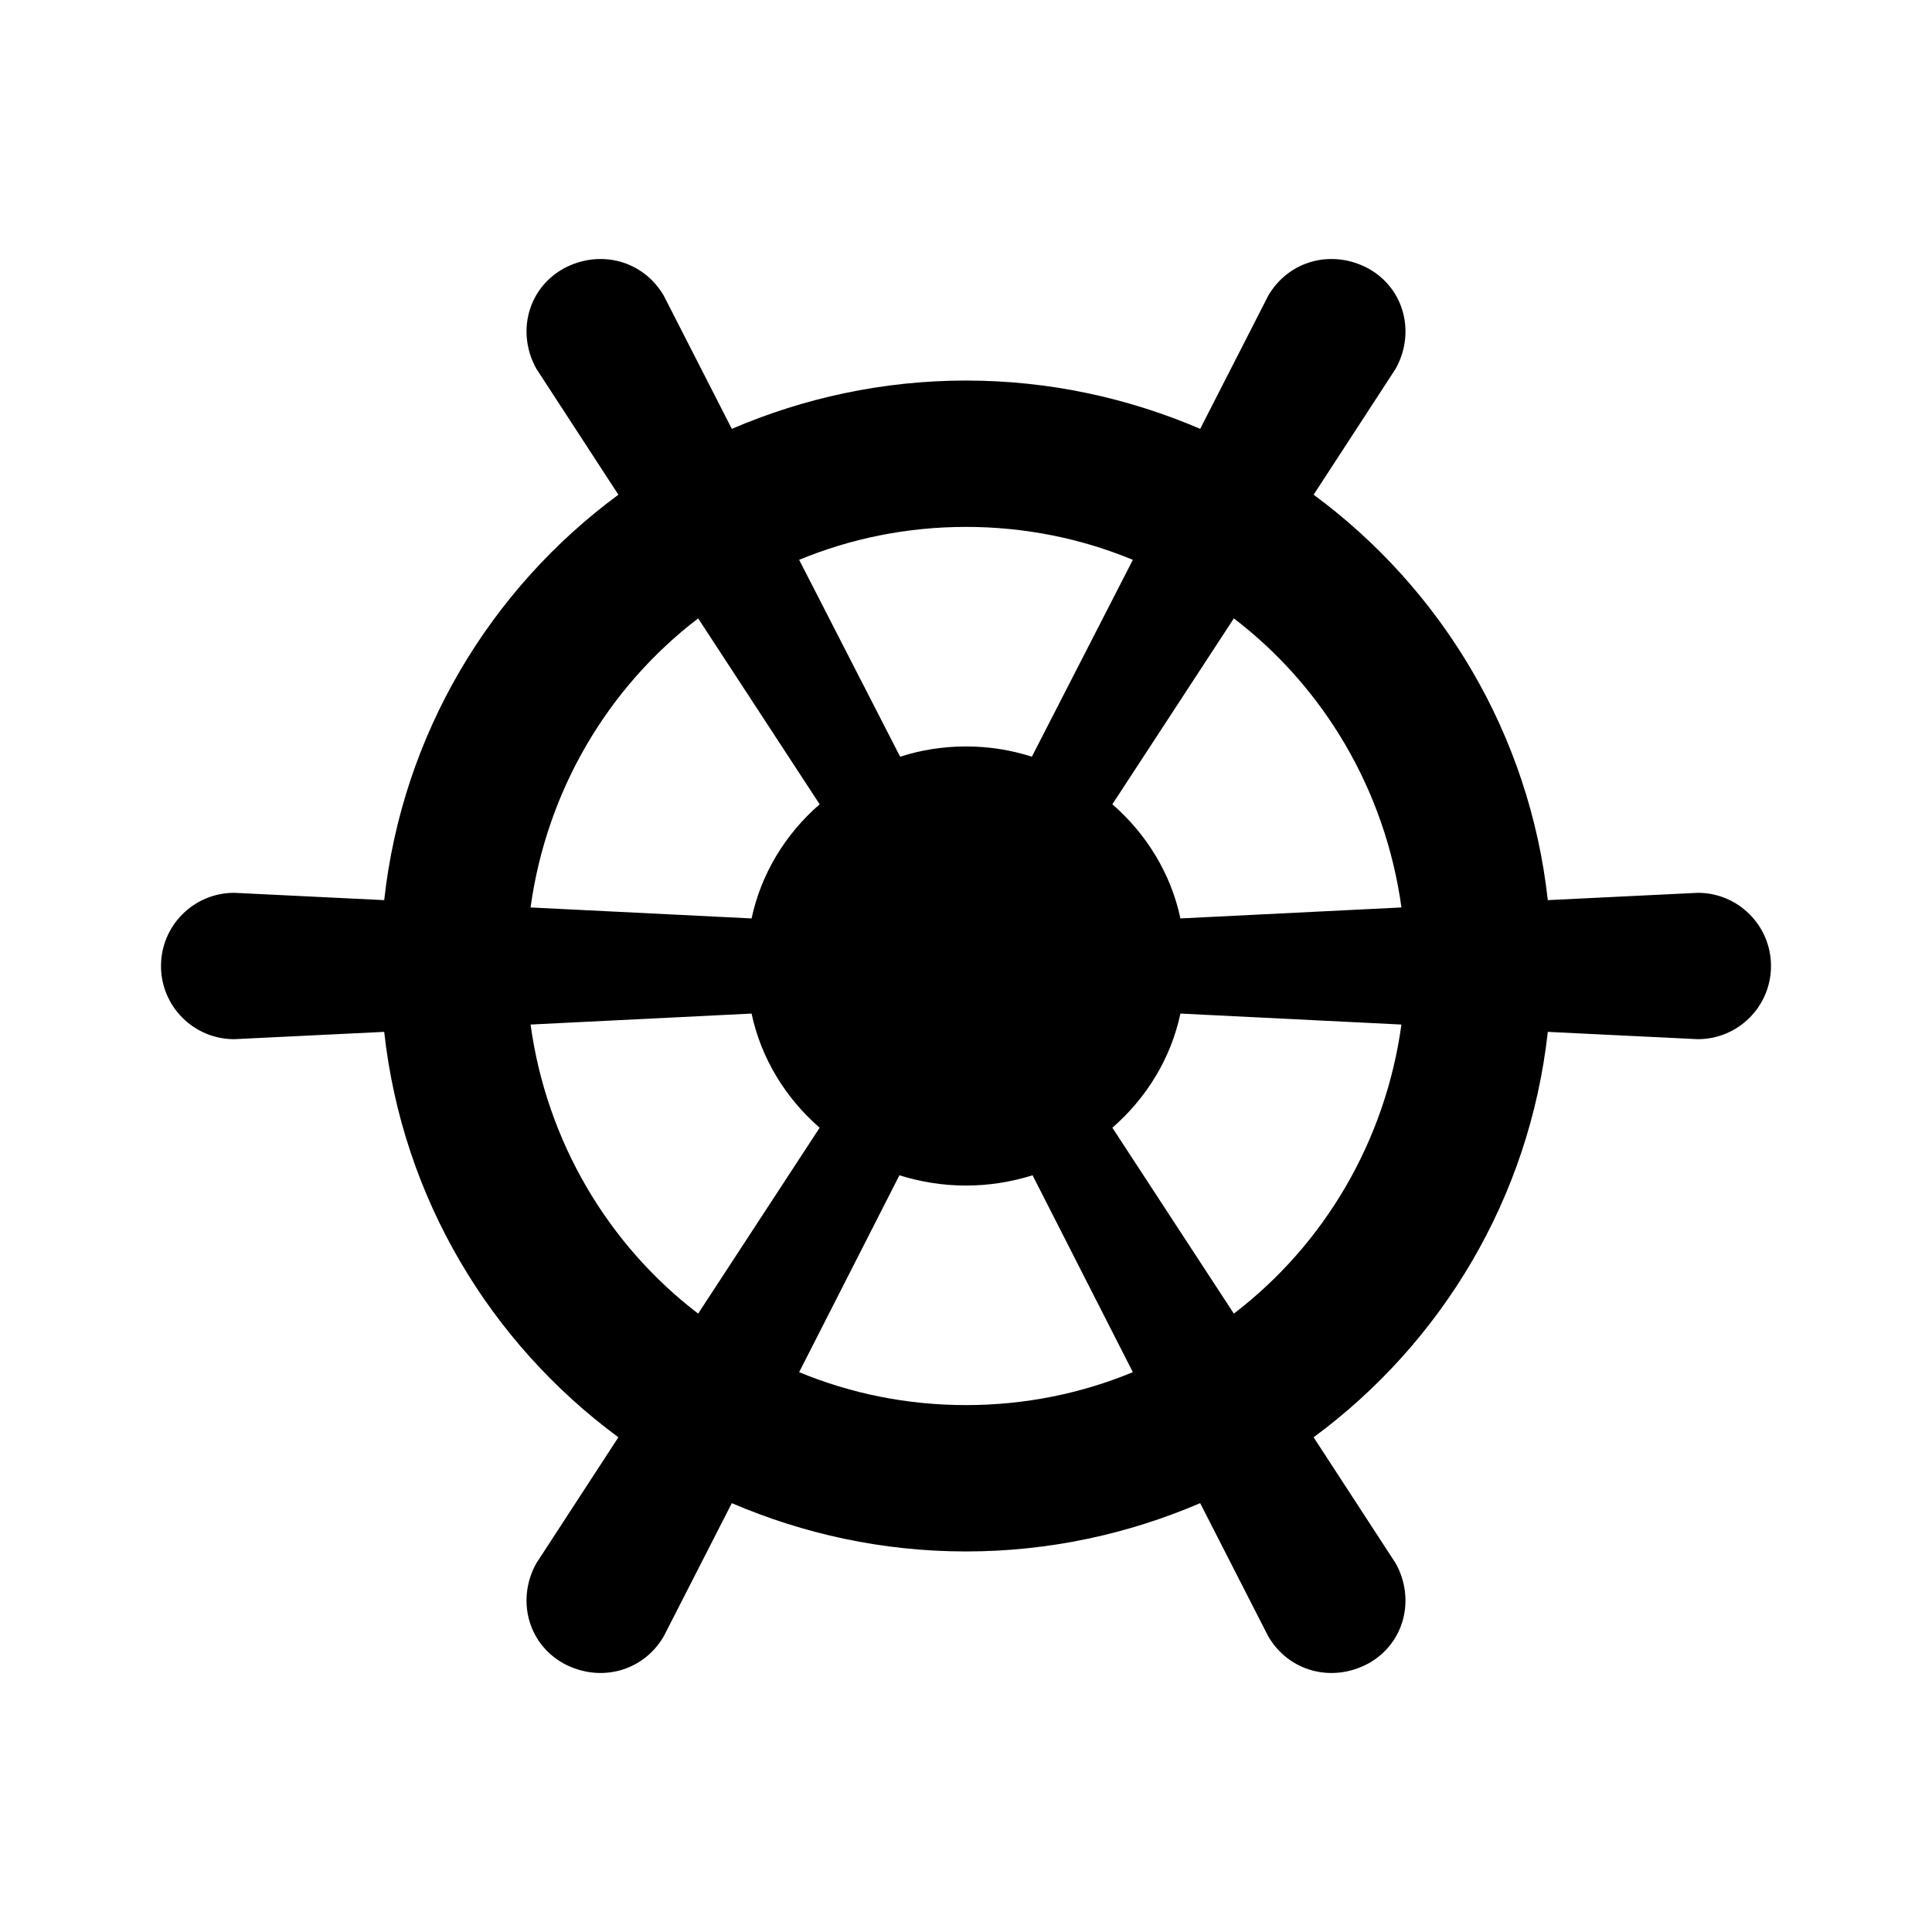
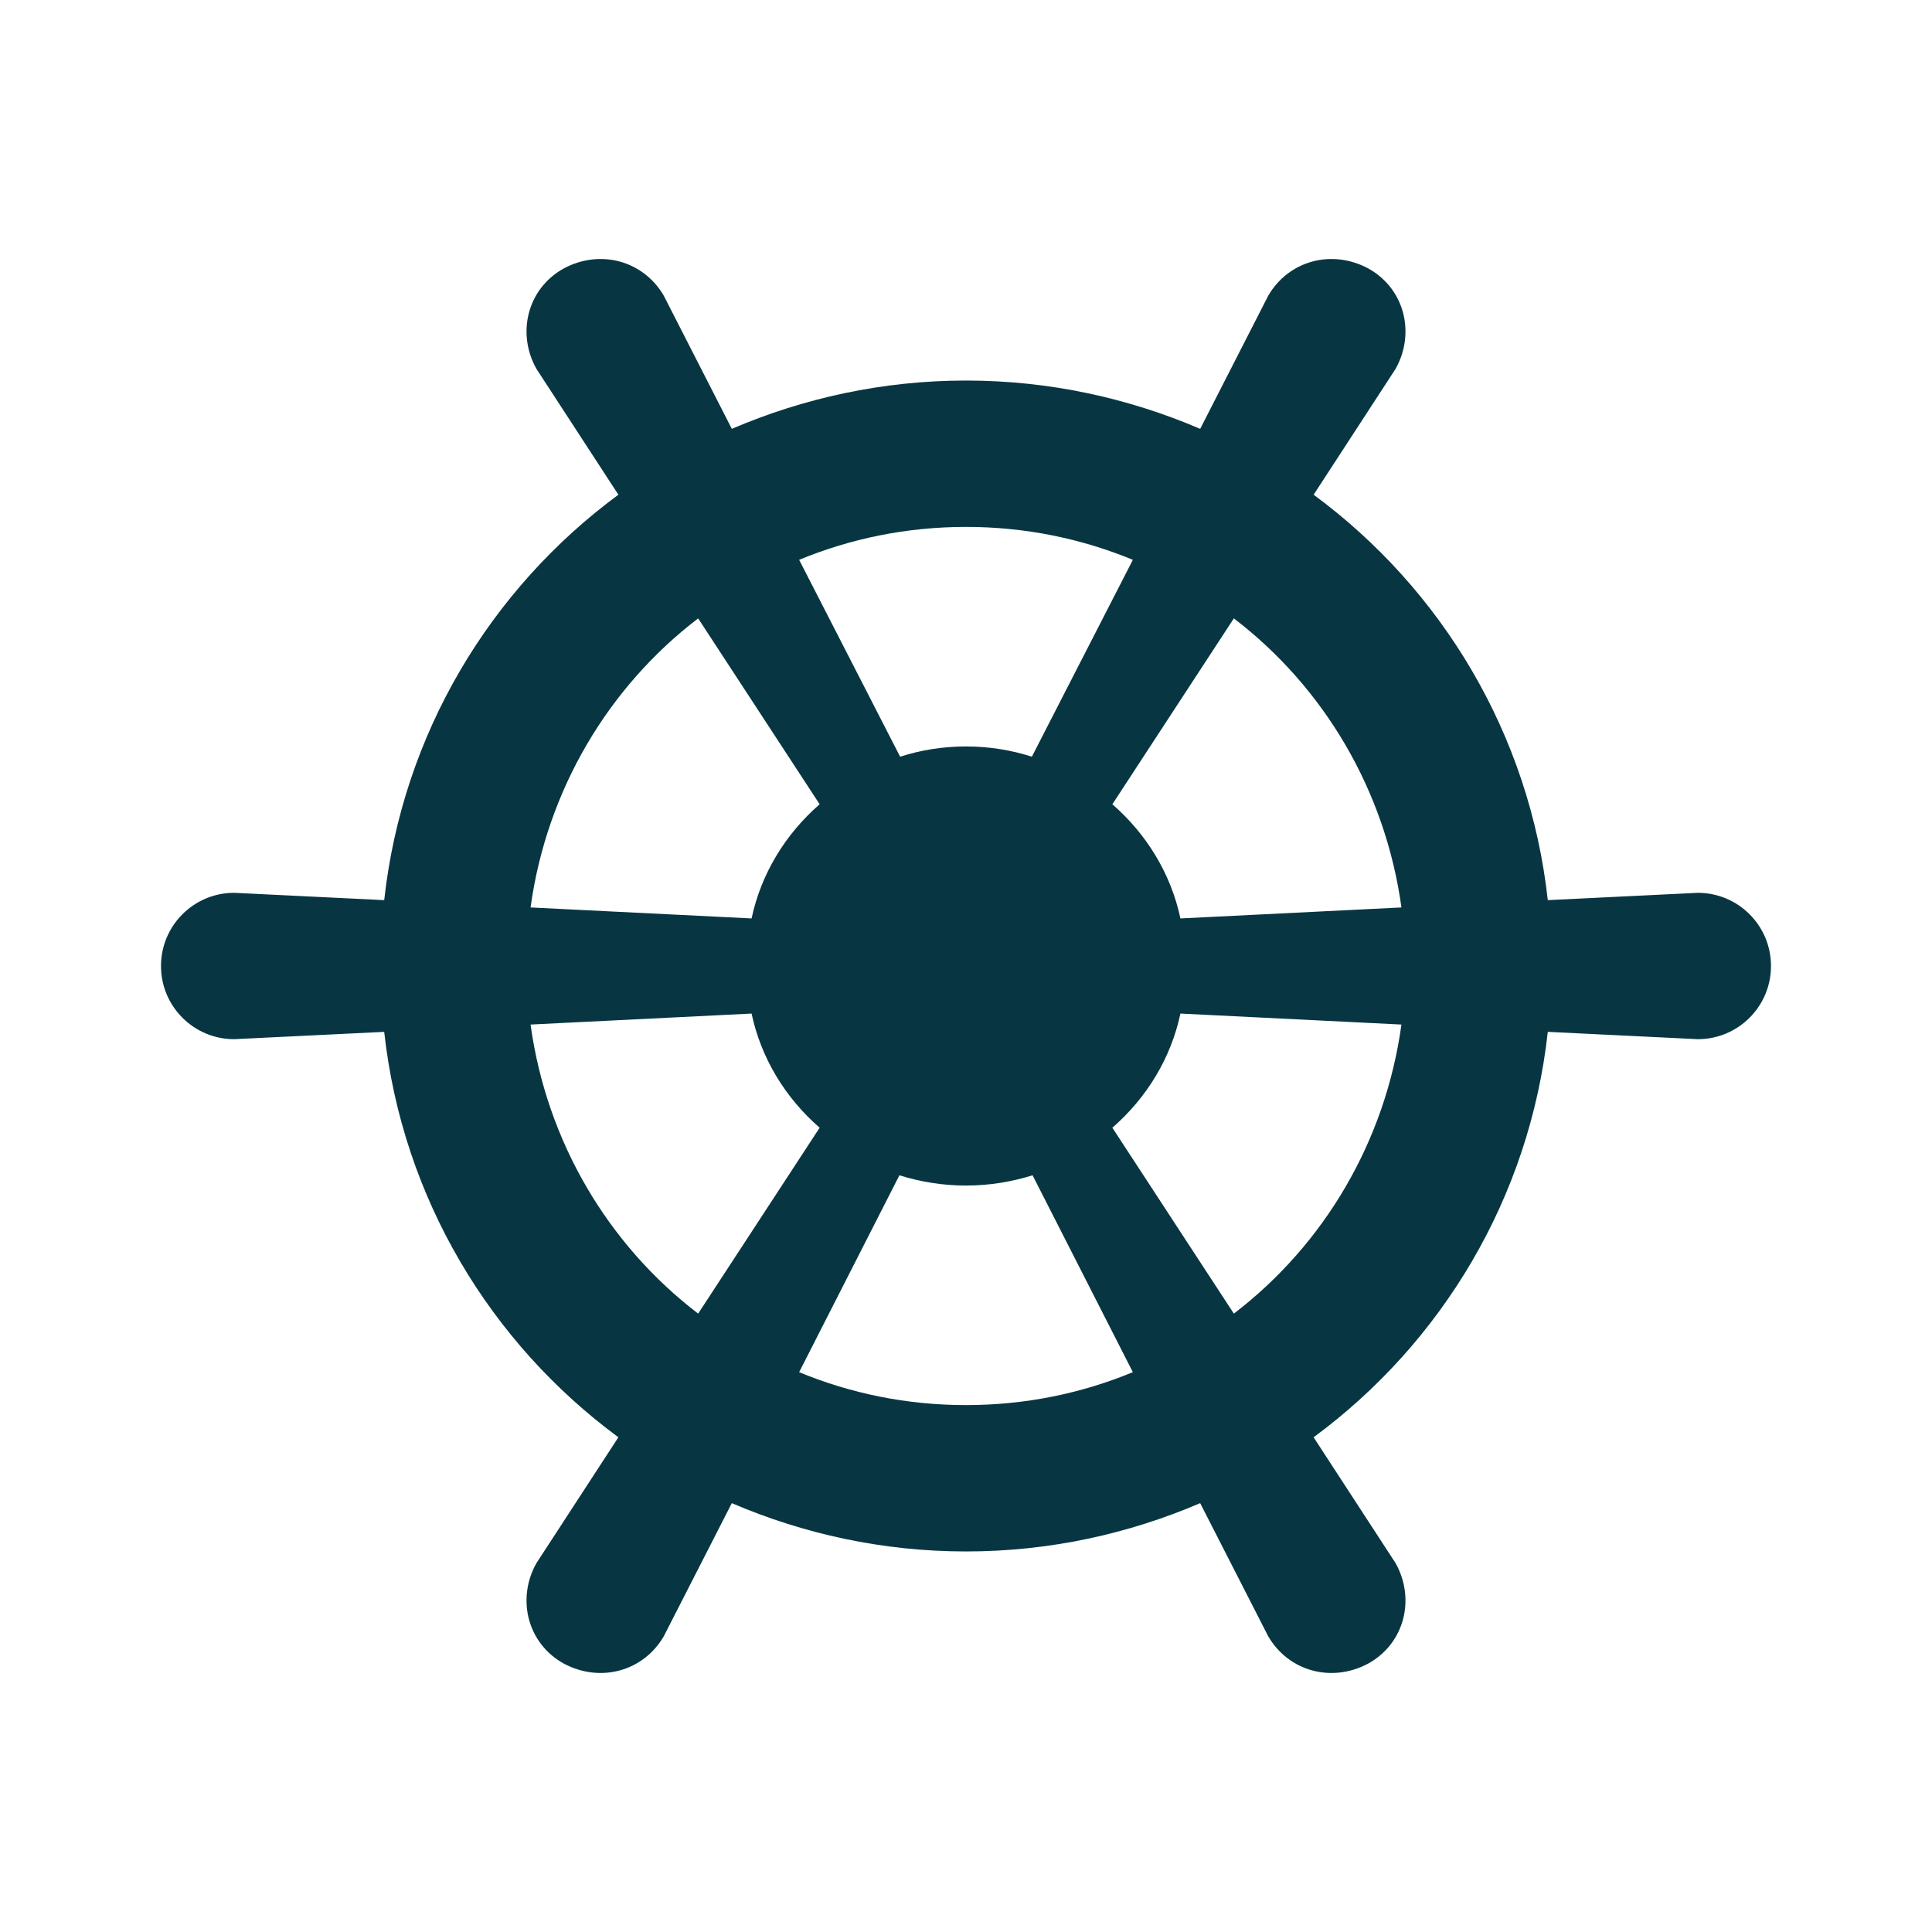
<svg xmlns="http://www.w3.org/2000/svg" version="1.1" width="240" height="240" viewBox="0 0 240 240" id="svg4">
  <defs id="defs8" />
-   <path d="m 29.091,110.909 18.636,0.909 C 50,91.182 60.909,73.182 76.818,61.455 L 66.636,45.818 C 64.182,41.455 65.455,35.909 70,33.364 c 4.545,-2.455 9.909,-1 12.455,3.364 l 8.455,16.545 c 8.909,-3.818 18.727,-6 29.091,-6 10.364,0 20.182,2.182 29.091,6 l 8.455,-16.545 c 2.545,-4.364 7.909,-5.818 12.455,-3.364 4.545,2.545 5.818,8.091 3.364,12.455 l -10.182,15.636 C 179.091,73.182 190,91.182 192.273,111.818 l 18.636,-0.909 a 9.091,9.091 0 0 1 9.091,9.091 9.091,9.091 0 0 1 -9.091,9.091 l -18.636,-0.909 C 190,148.818 179.091,166.818 163.182,178.545 l 10.182,15.636 c 2.455,4.364 1.182,9.909 -3.364,12.455 -4.545,2.455 -9.909,1 -12.455,-3.364 l -8.455,-16.545 c -8.909,3.818 -18.727,6 -29.091,6 -10.364,0 -20.182,-2.182 -29.091,-6 l -8.455,16.545 c -2.545,4.364 -7.909,5.818 -12.455,3.364 -4.545,-2.545 -5.818,-8.091 -3.364,-12.455 L 76.818,178.545 C 60.909,166.818 50,148.818 47.727,128.182 l -18.636,0.909 A 9.091,9.091 0 0 1 20,120 9.091,9.091 0 0 1 29.091,110.909 m 64.273,3.182 c 1.182,-5.545 4.182,-10.455 8.455,-14.182 L 86.727,76.818 C 75.545,85.364 67.909,98.182 65.909,112.727 l 27.455,1.364 M 120,92.727 c 2.909,0 5.636,0.455 8.182,1.273 l 12.545,-24.455 c -6.364,-2.636 -13.364,-4.091 -20.727,-4.091 -7.364,0 -14.364,1.455 -20.727,4.091 l 12.545,24.455 c 2.545,-0.818 5.273,-1.273 8.182,-1.273 m 26.636,21.364 27.455,-1.364 c -2,-14.545 -9.636,-27.364 -20.818,-35.909 l -15.091,23.091 c 4.273,3.727 7.273,8.636 8.455,14.182 m 0,11.818 c -1.182,5.545 -4.182,10.455 -8.455,14.182 l 15.091,23.091 c 11.182,-8.545 18.818,-21.364 20.818,-35.909 L 146.636,125.909 M 120,147.273 c -2.909,0 -5.636,-0.455 -8.273,-1.273 l -12.455,24.455 c 6.364,2.636 13.364,4.091 20.727,4.091 7.364,0 14.364,-1.455 20.727,-4.091 l -12.455,-24.455 c -2.636,0.818 -5.364,1.273 -8.273,1.273 M 93.364,125.909 65.909,127.273 c 2,14.545 9.636,27.364 20.818,35.909 l 15.091,-23.091 c -4.273,-3.727 -7.273,-8.636 -8.455,-14.182 z" id="path2" style="fill:#000000;stroke-width:9.091" />
+   <path d="m 29.091,110.909 18.636,0.909 C 50,91.182 60.909,73.182 76.818,61.455 L 66.636,45.818 C 64.182,41.455 65.455,35.909 70,33.364 c 4.545,-2.455 9.909,-1 12.455,3.364 l 8.455,16.545 c 8.909,-3.818 18.727,-6 29.091,-6 10.364,0 20.182,2.182 29.091,6 l 8.455,-16.545 c 2.545,-4.364 7.909,-5.818 12.455,-3.364 4.545,2.545 5.818,8.091 3.364,12.455 l -10.182,15.636 C 179.091,73.182 190,91.182 192.273,111.818 l 18.636,-0.909 a 9.091,9.091 0 0 1 9.091,9.091 9.091,9.091 0 0 1 -9.091,9.091 l -18.636,-0.909 C 190,148.818 179.091,166.818 163.182,178.545 l 10.182,15.636 c 2.455,4.364 1.182,9.909 -3.364,12.455 -4.545,2.455 -9.909,1 -12.455,-3.364 l -8.455,-16.545 c -8.909,3.818 -18.727,6 -29.091,6 -10.364,0 -20.182,-2.182 -29.091,-6 l -8.455,16.545 c -2.545,4.364 -7.909,5.818 -12.455,3.364 -4.545,-2.545 -5.818,-8.091 -3.364,-12.455 L 76.818,178.545 C 60.909,166.818 50,148.818 47.727,128.182 l -18.636,0.909 A 9.091,9.091 0 0 1 20,120 9.091,9.091 0 0 1 29.091,110.909 m 64.273,3.182 c 1.182,-5.545 4.182,-10.455 8.455,-14.182 L 86.727,76.818 C 75.545,85.364 67.909,98.182 65.909,112.727 l 27.455,1.364 M 120,92.727 c 2.909,0 5.636,0.455 8.182,1.273 l 12.545,-24.455 c -6.364,-2.636 -13.364,-4.091 -20.727,-4.091 -7.364,0 -14.364,1.455 -20.727,4.091 l 12.545,24.455 c 2.545,-0.818 5.273,-1.273 8.182,-1.273 m 26.636,21.364 27.455,-1.364 c -2,-14.545 -9.636,-27.364 -20.818,-35.909 l -15.091,23.091 c 4.273,3.727 7.273,8.636 8.455,14.182 m 0,11.818 c -1.182,5.545 -4.182,10.455 -8.455,14.182 l 15.091,23.091 c 11.182,-8.545 18.818,-21.364 20.818,-35.909 L 146.636,125.909 M 120,147.273 c -2.909,0 -5.636,-0.455 -8.273,-1.273 l -12.455,24.455 c 6.364,2.636 13.364,4.091 20.727,4.091 7.364,0 14.364,-1.455 20.727,-4.091 l -12.455,-24.455 c -2.636,0.818 -5.364,1.273 -8.273,1.273 M 93.364,125.909 65.909,127.273 c 2,14.545 9.636,27.364 20.818,35.909 l 15.091,-23.091 c -4.273,-3.727 -7.273,-8.636 -8.455,-14.182 z" id="path2" style="fill:#073642;stroke-width:9.091" />
</svg>
